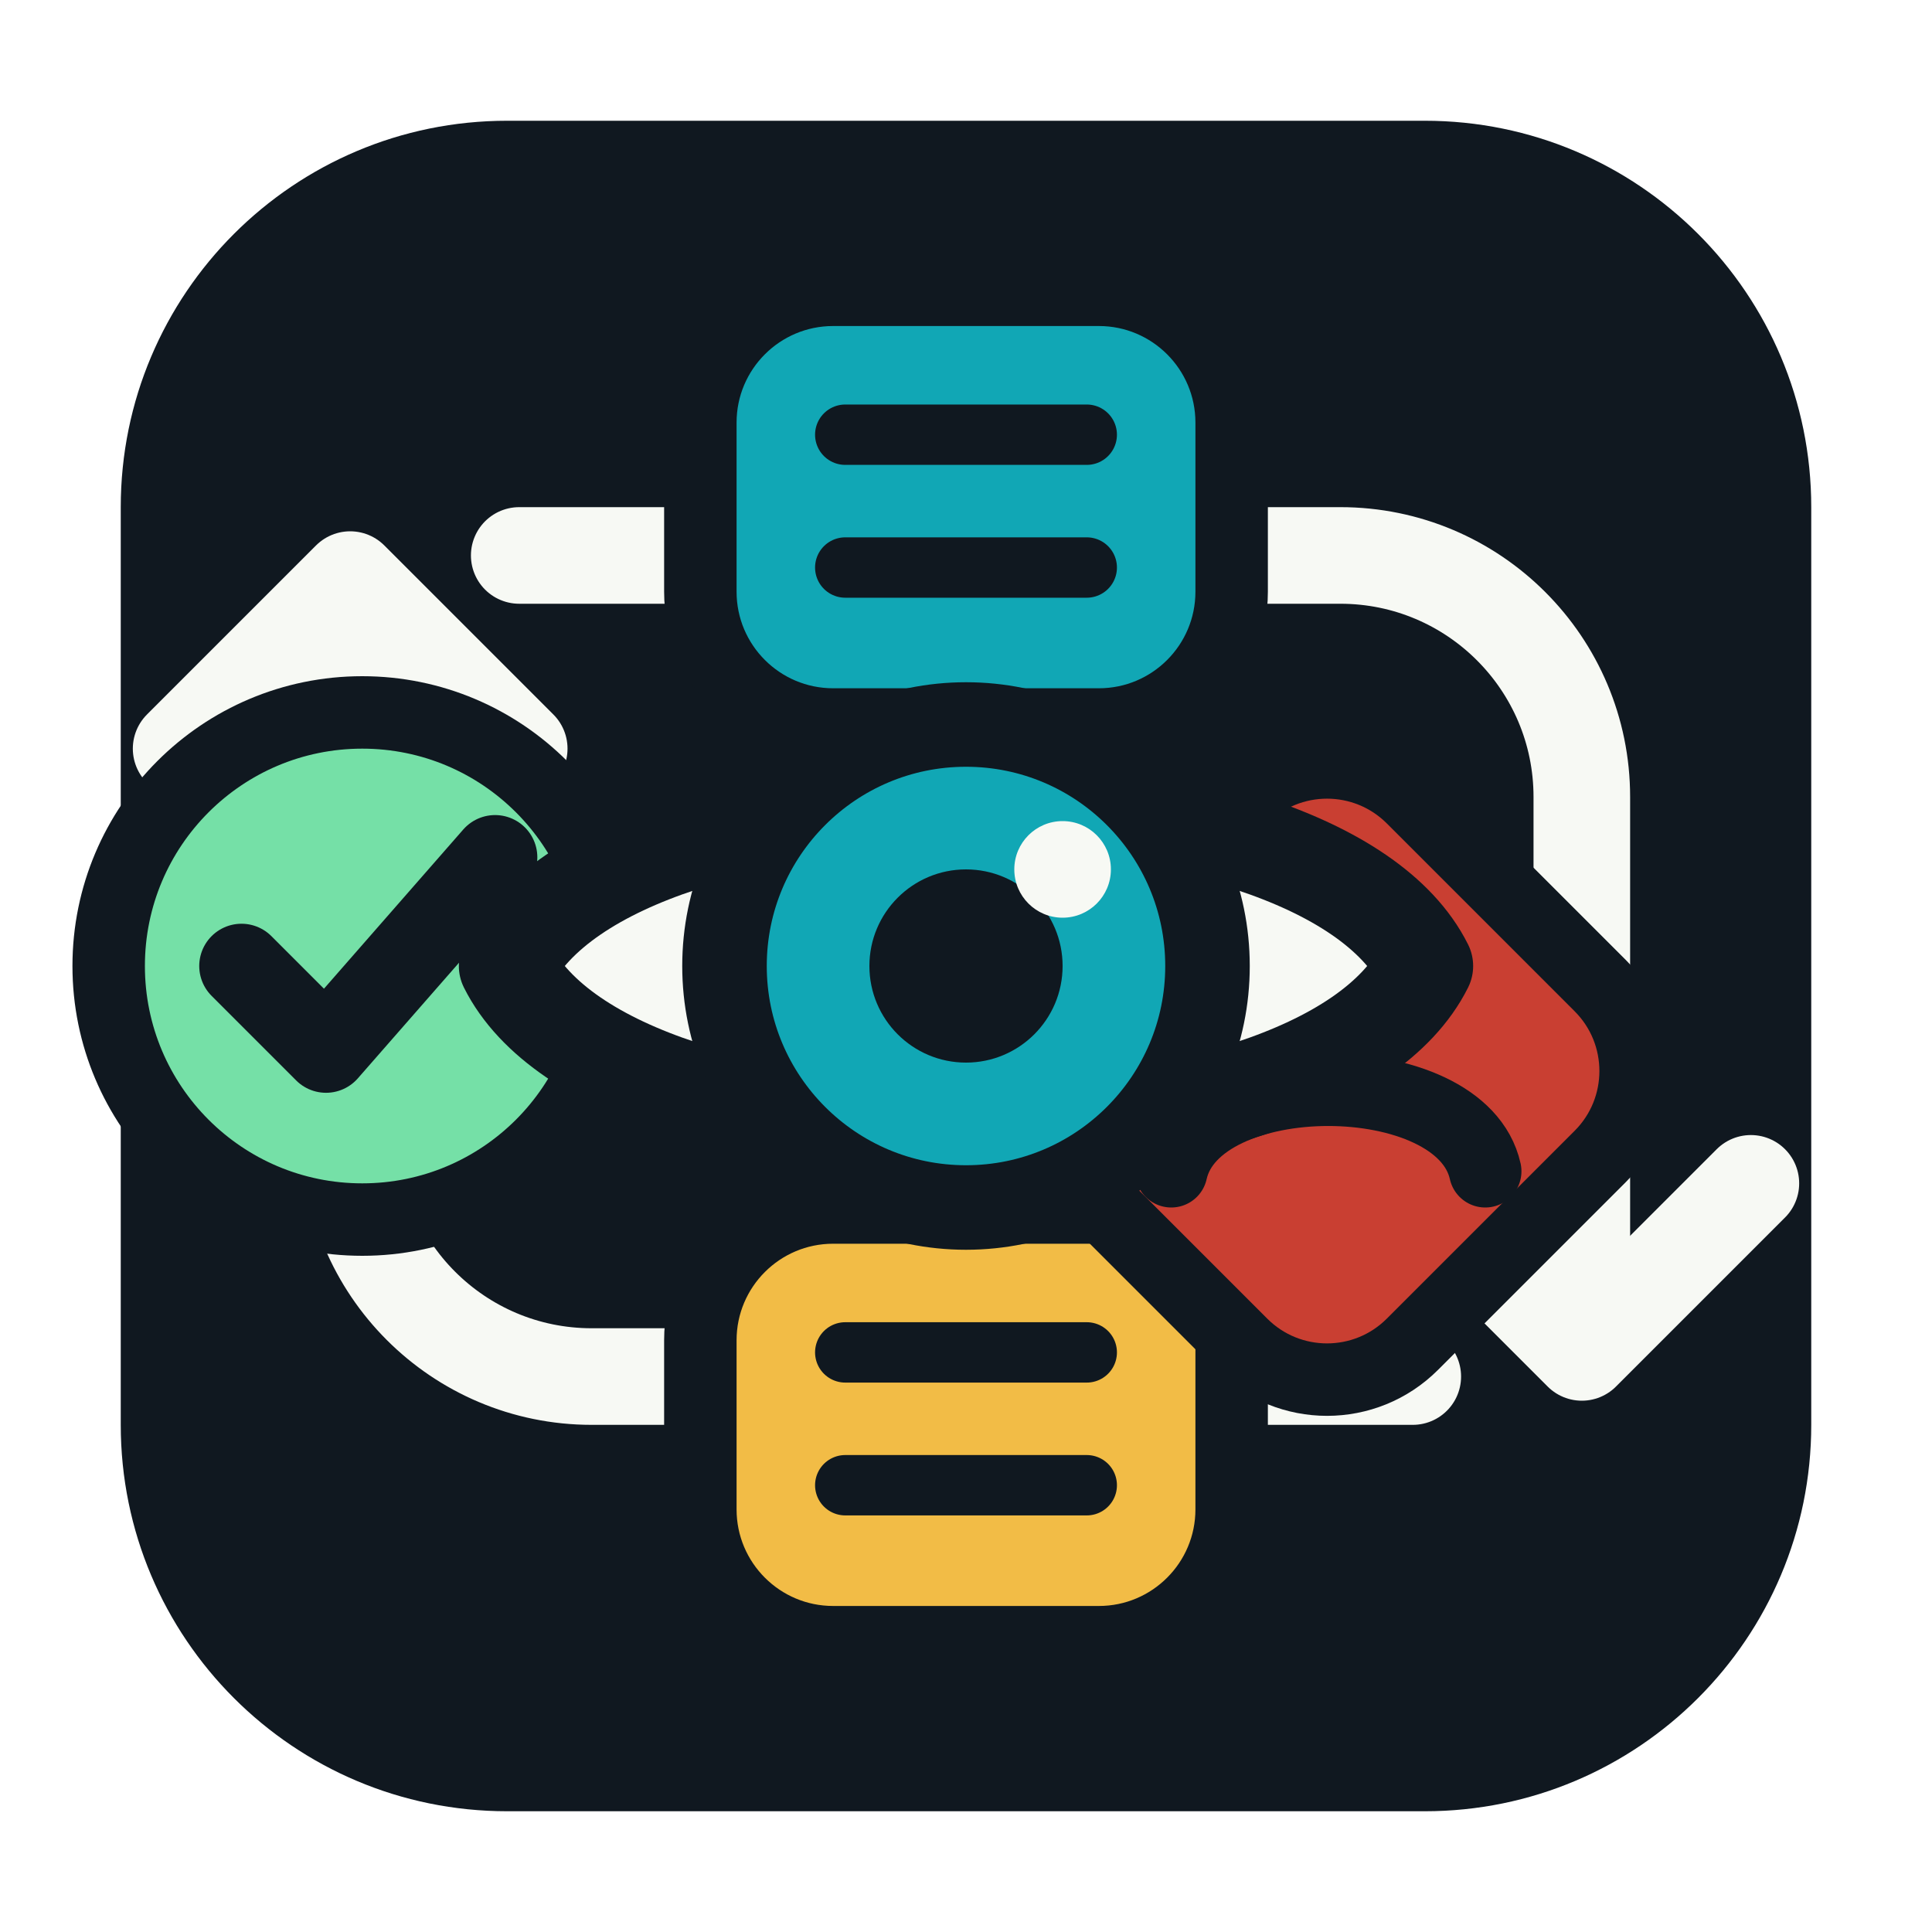
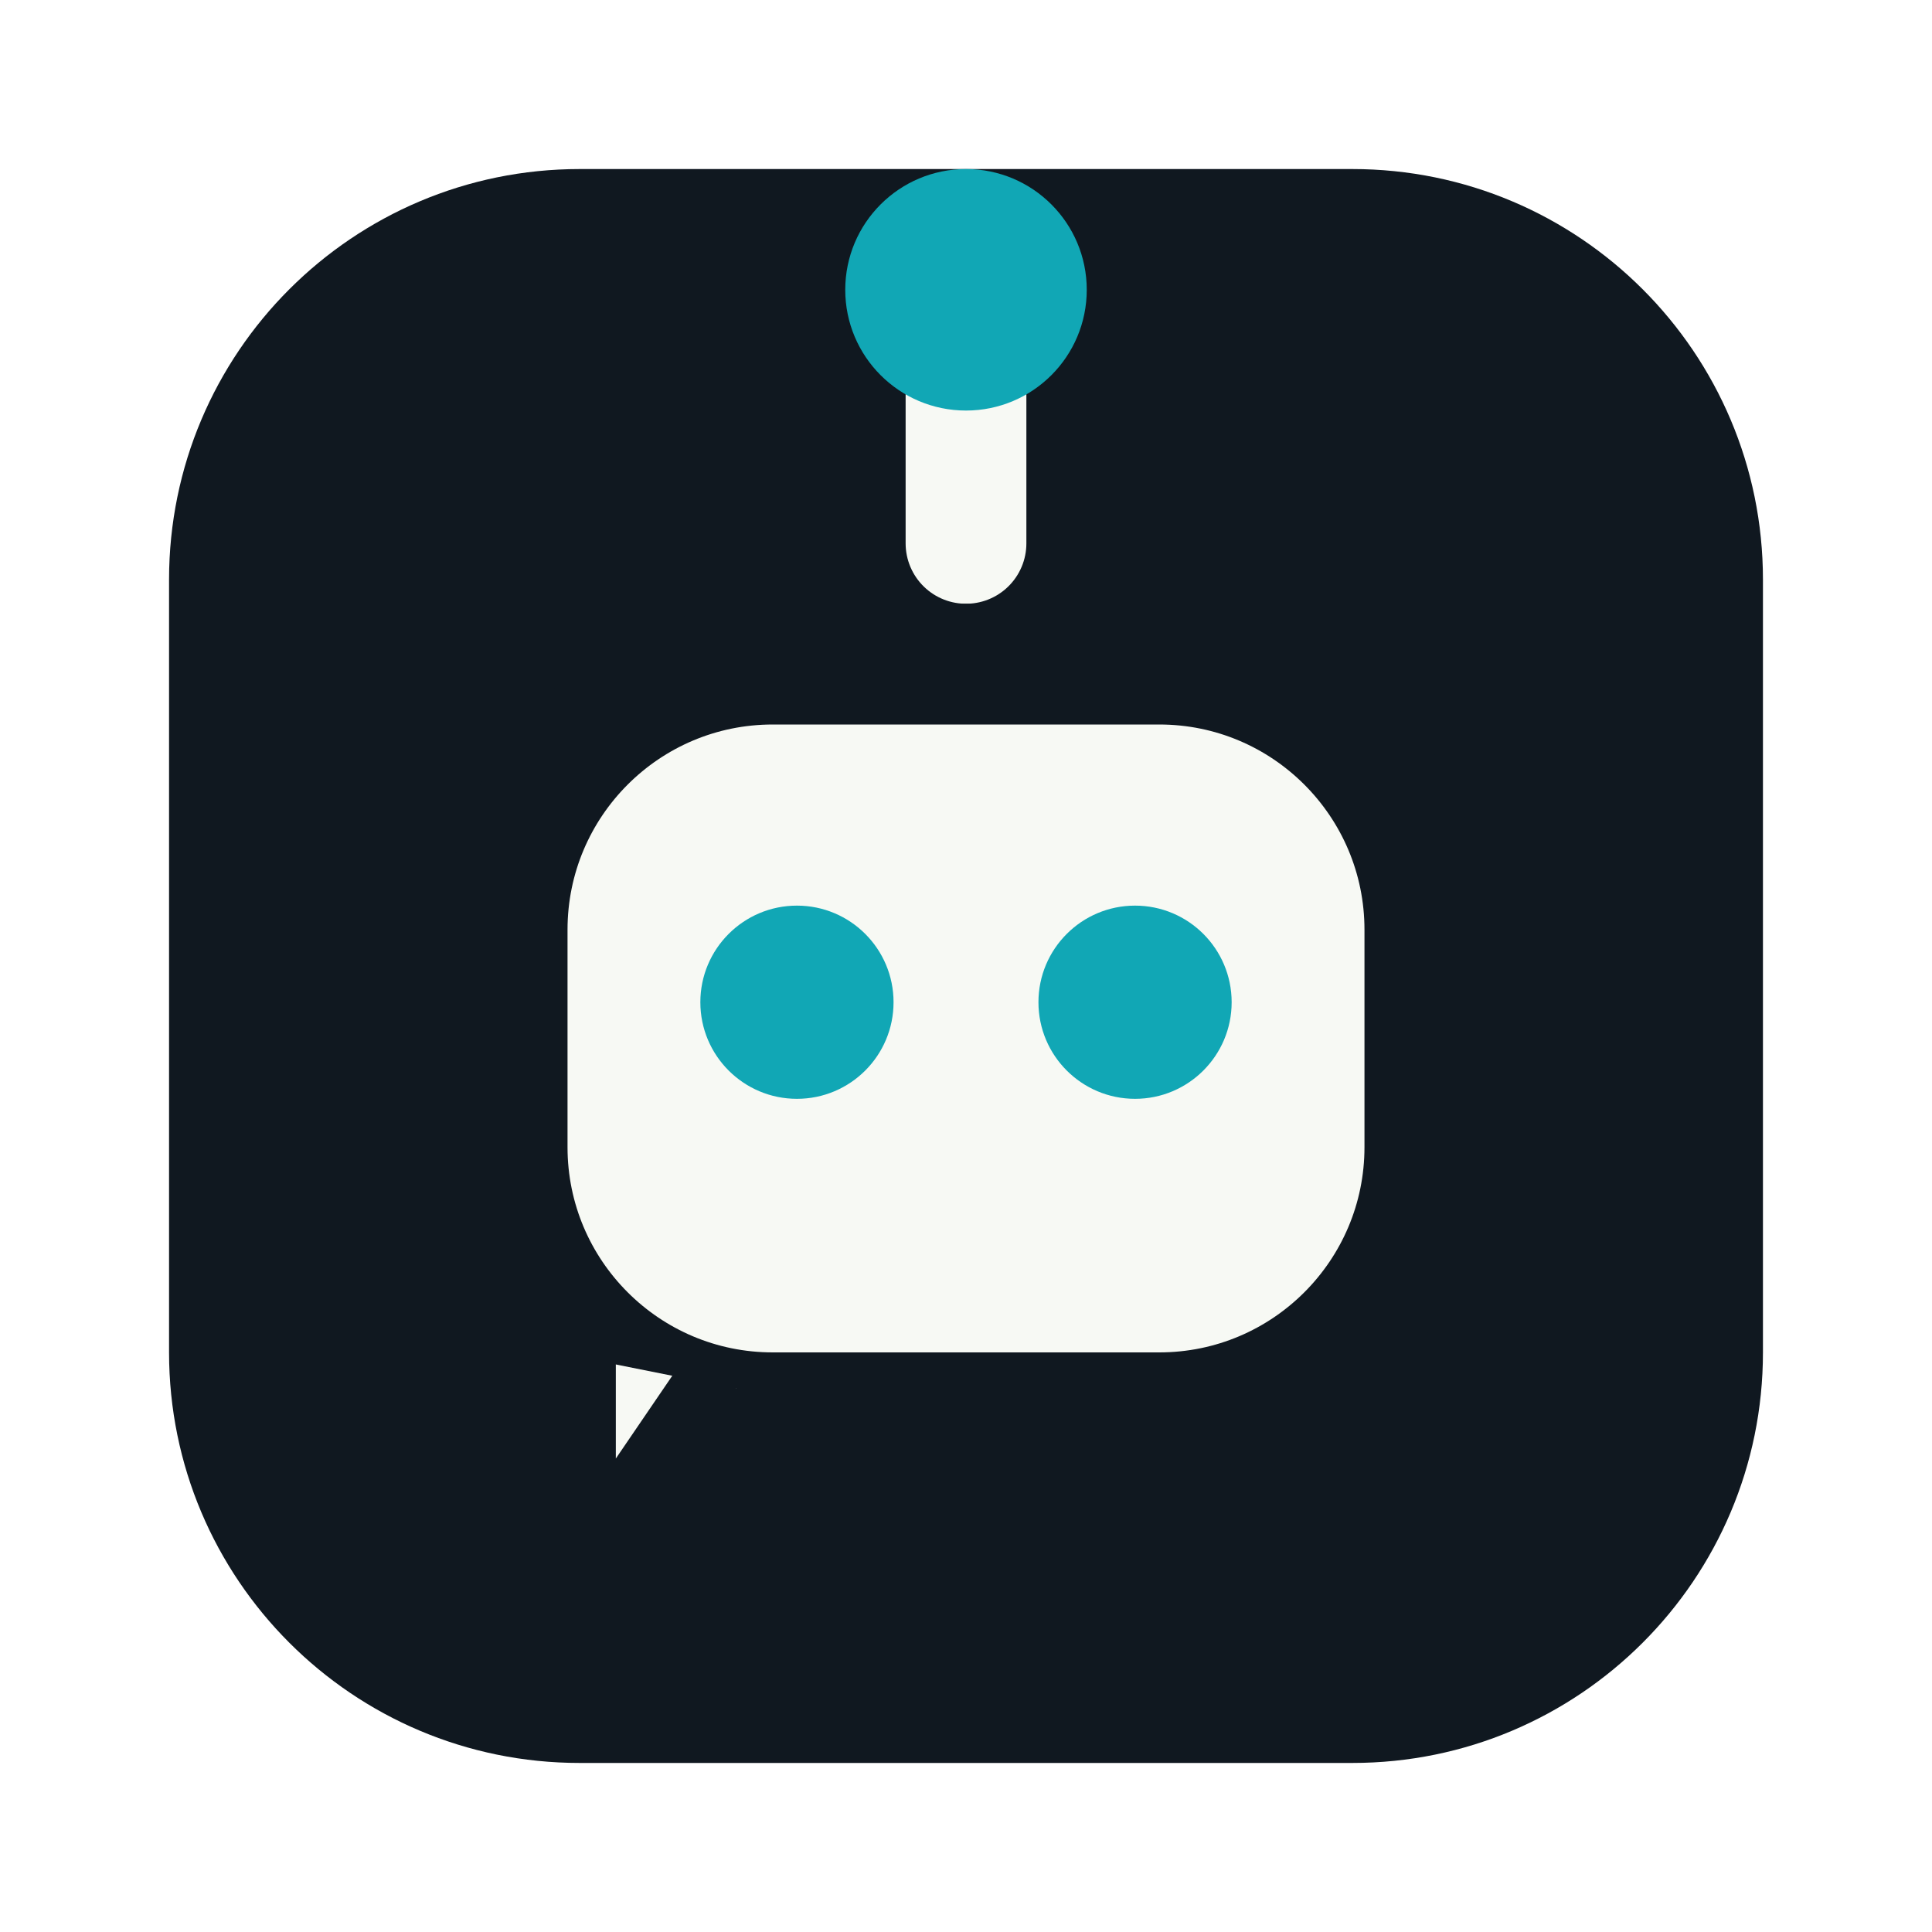
<svg xmlns="http://www.w3.org/2000/svg" width="160" height="160" viewBox="0 0 160 160" fill="none" role="img" aria-labelledby="title desc">
-   <rect x="10" y="10" width="140" height="140" rx="32" fill="#101820" />
-   <path d="M43 46H111C122.046 46 131 54.954 131 66V110" stroke="#F7F9F4" stroke-width="8" stroke-linecap="round" />
-   <path d="M117 98L131 112L145 98" stroke="#F7F9F4" stroke-width="8" stroke-linecap="round" stroke-linejoin="round" />
-   <path d="M117 114H49C37.954 114 29 105.046 29 94V50" stroke="#F7F9F4" stroke-width="8" stroke-linecap="round" />
-   <path d="M43 62L29 48L15 62" stroke="#F7F9F4" stroke-width="8" stroke-linecap="round" stroke-linejoin="round" />
-   <rect x="58" y="24" width="44" height="36" rx="11" fill="#11A7B5" stroke="#101820" stroke-width="6" />
-   <path d="M70 36H90M70 47H90" stroke="#101820" stroke-width="5" stroke-linecap="round" />
-   <rect x="58" y="100" width="44" height="36" rx="11" fill="#F2BC46" stroke="#101820" stroke-width="6" />
-   <path d="M70 112H90M70 123H90" stroke="#101820" stroke-width="5" stroke-linecap="round" />
-   <circle cx="30" cy="80" r="21" fill="#75E0A7" stroke="#101820" stroke-width="6" />
-   <path d="M20 80L27 87L41 71" stroke="#101820" stroke-width="7" stroke-linecap="round" stroke-linejoin="round" />
-   <rect x="109.899" y="59" width="42" height="42" rx="10" transform="rotate(45 109.899 59)" fill="#C93F32" stroke="#101820" stroke-width="6" />
-   <circle cx="110" cy="78" r="7" fill="#101820" />
-   <path d="M97 97C99 88 121 88 123 97" stroke="#101820" stroke-width="6" stroke-linecap="round" />
-   <path d="M42 80C51 62 109 62 118 80C109 98 51 98 42 80Z" fill="#F7F9F4" stroke="#101820" stroke-width="8" stroke-linejoin="round" />
-   <circle cx="80" cy="80" r="20" fill="#11A7B5" stroke="#101820" stroke-width="7" />
-   <circle cx="80" cy="80" r="8" fill="#101820" />
-   <circle cx="88" cy="72" r="4" fill="#F7F9F4" />
+   <rect x="14" y="14" width="132" height="132" rx="34" fill="#101820" />
+   <path d="M80 45V30" stroke="#F7F9F4" stroke-width="10" stroke-linecap="round" />
+   <circle cx="80" cy="24" r="10" fill="#11A7B5" />
+   <rect x="42" y="55" width="76" height="62" rx="22" fill="#F7F9F4" stroke="#101820" stroke-width="10" />
+   <path d="M61 115L46 137V112" fill="#F7F9F4" />
+   <path d="M61 115L46 137V112" stroke="#101820" stroke-width="10" stroke-linejoin="round" />
+   <circle cx="66" cy="83" r="8" fill="#11A7B5" />
+   <circle cx="94" cy="83" r="8" fill="#11A7B5" />
+   <path d="M66 101H94" stroke="#F7F9F4" stroke-width="8" stroke-linecap="round" />
</svg>
